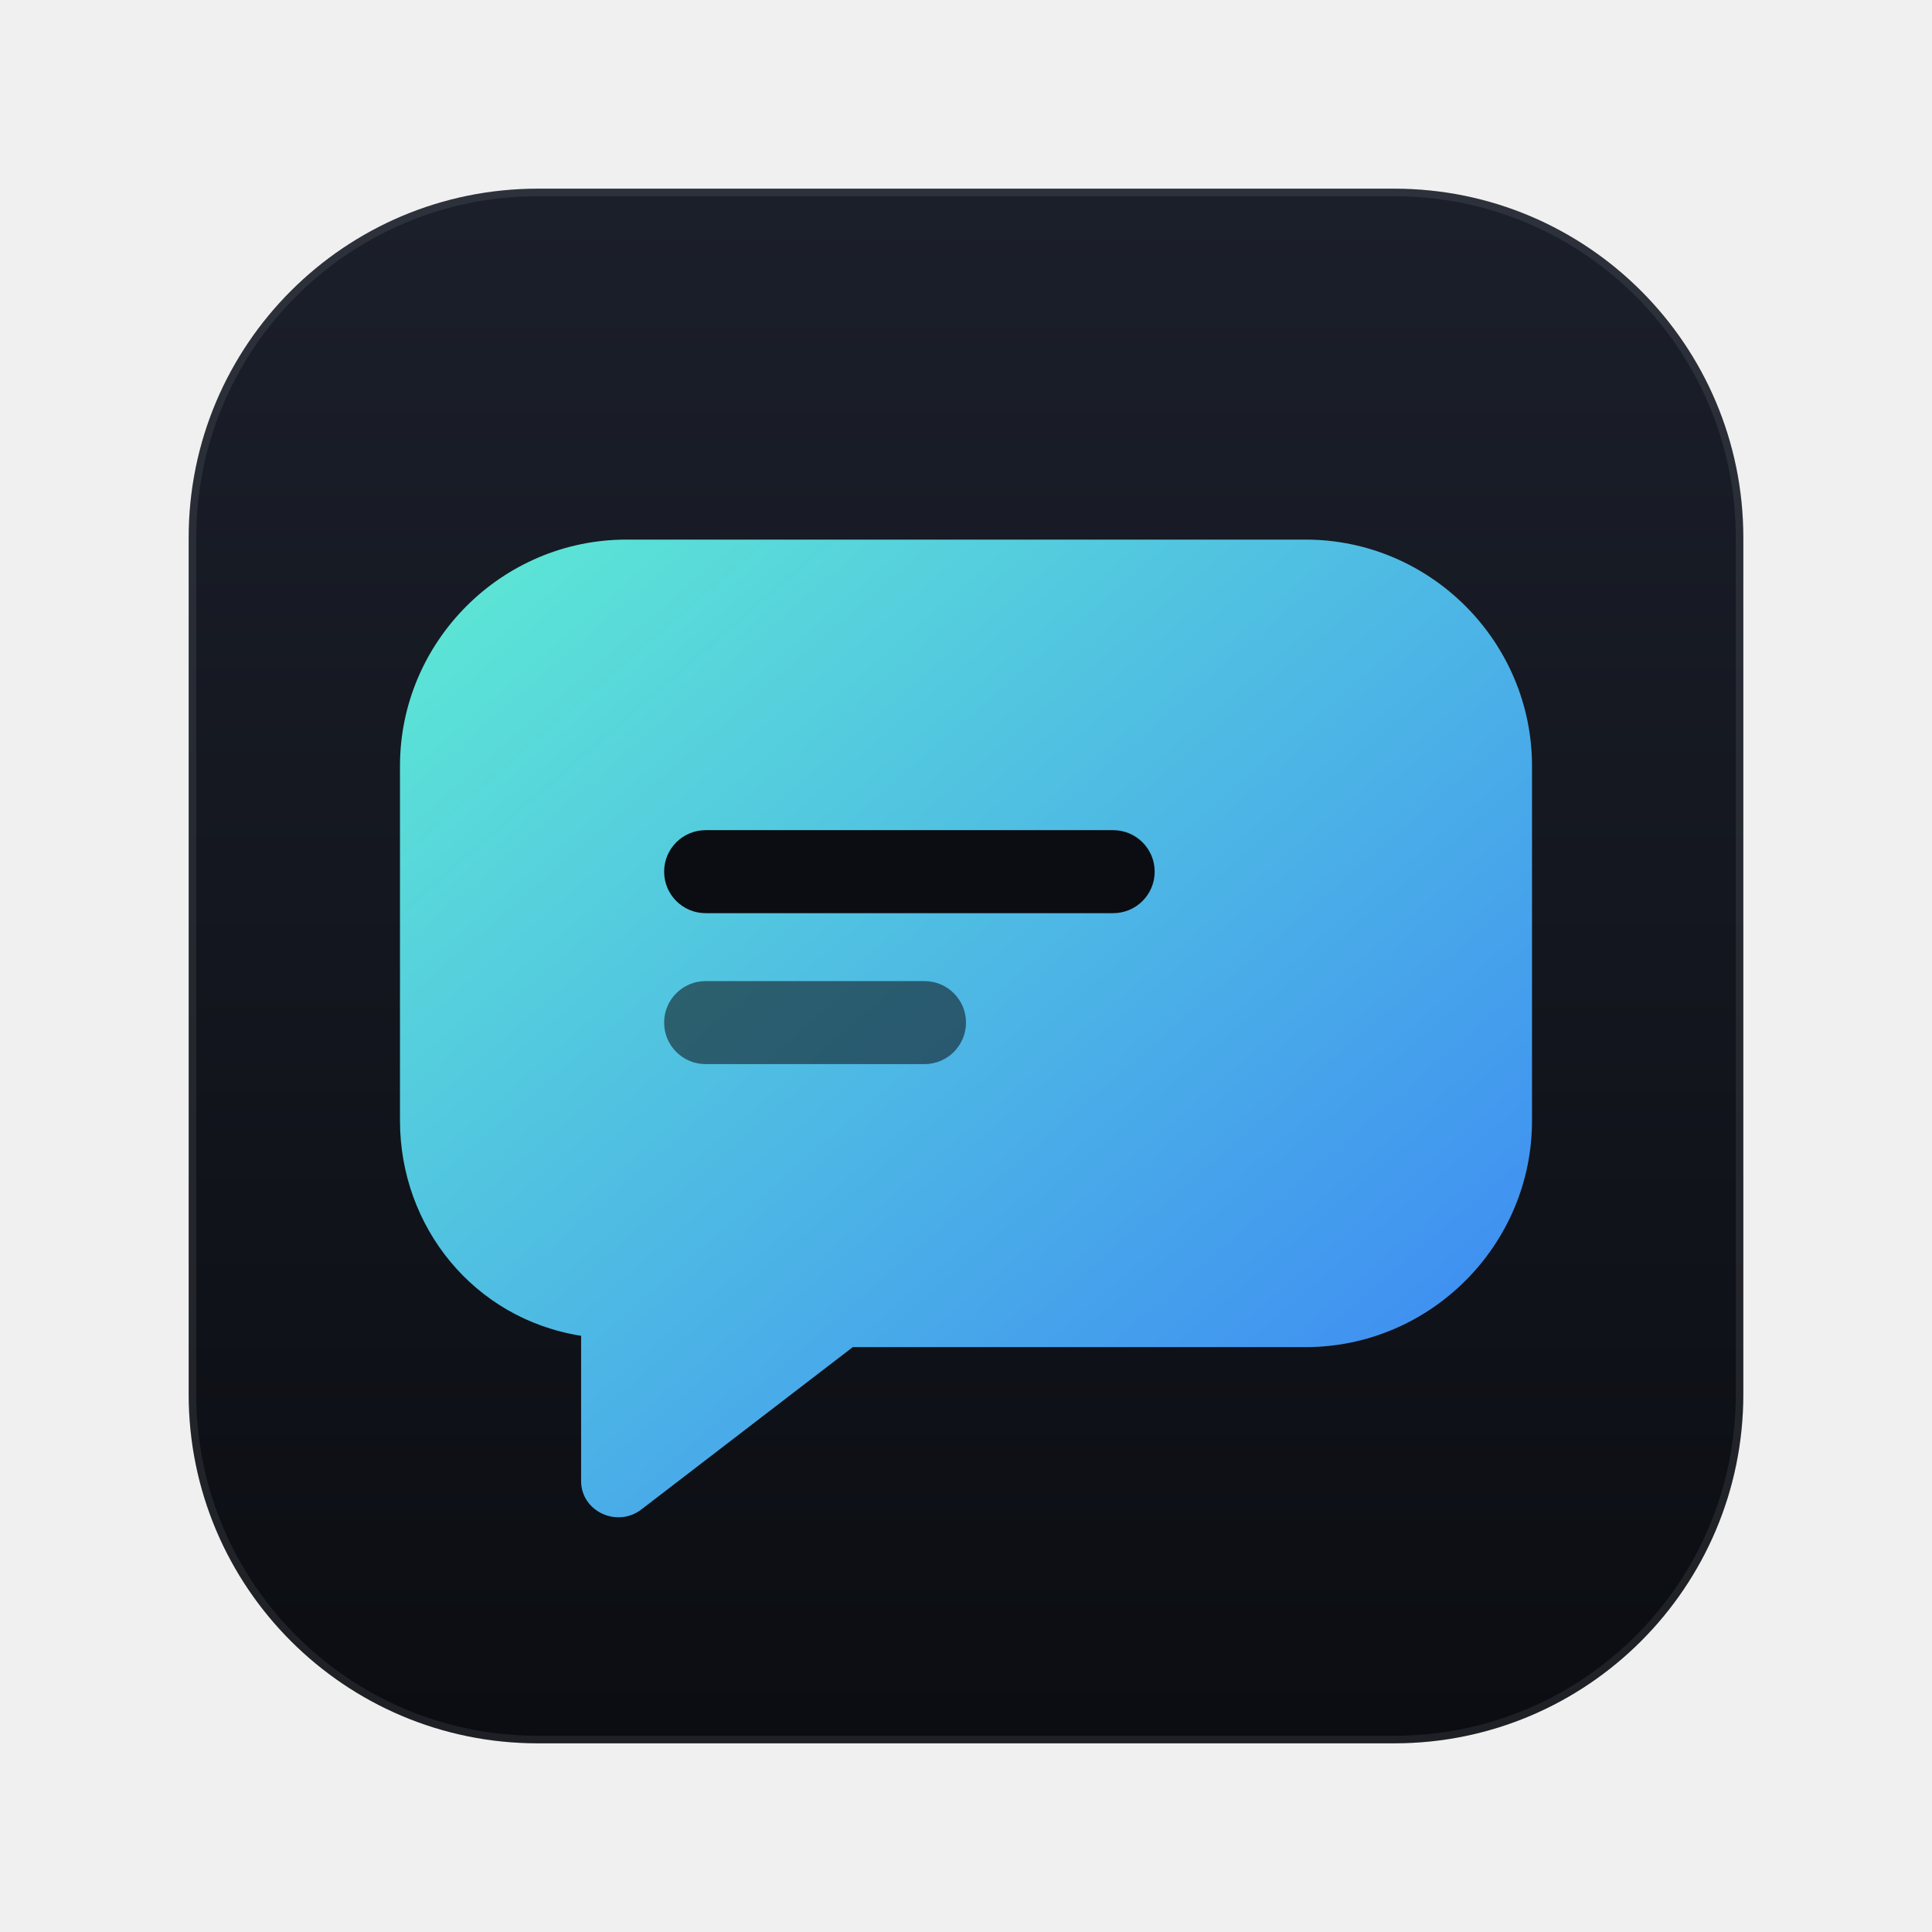
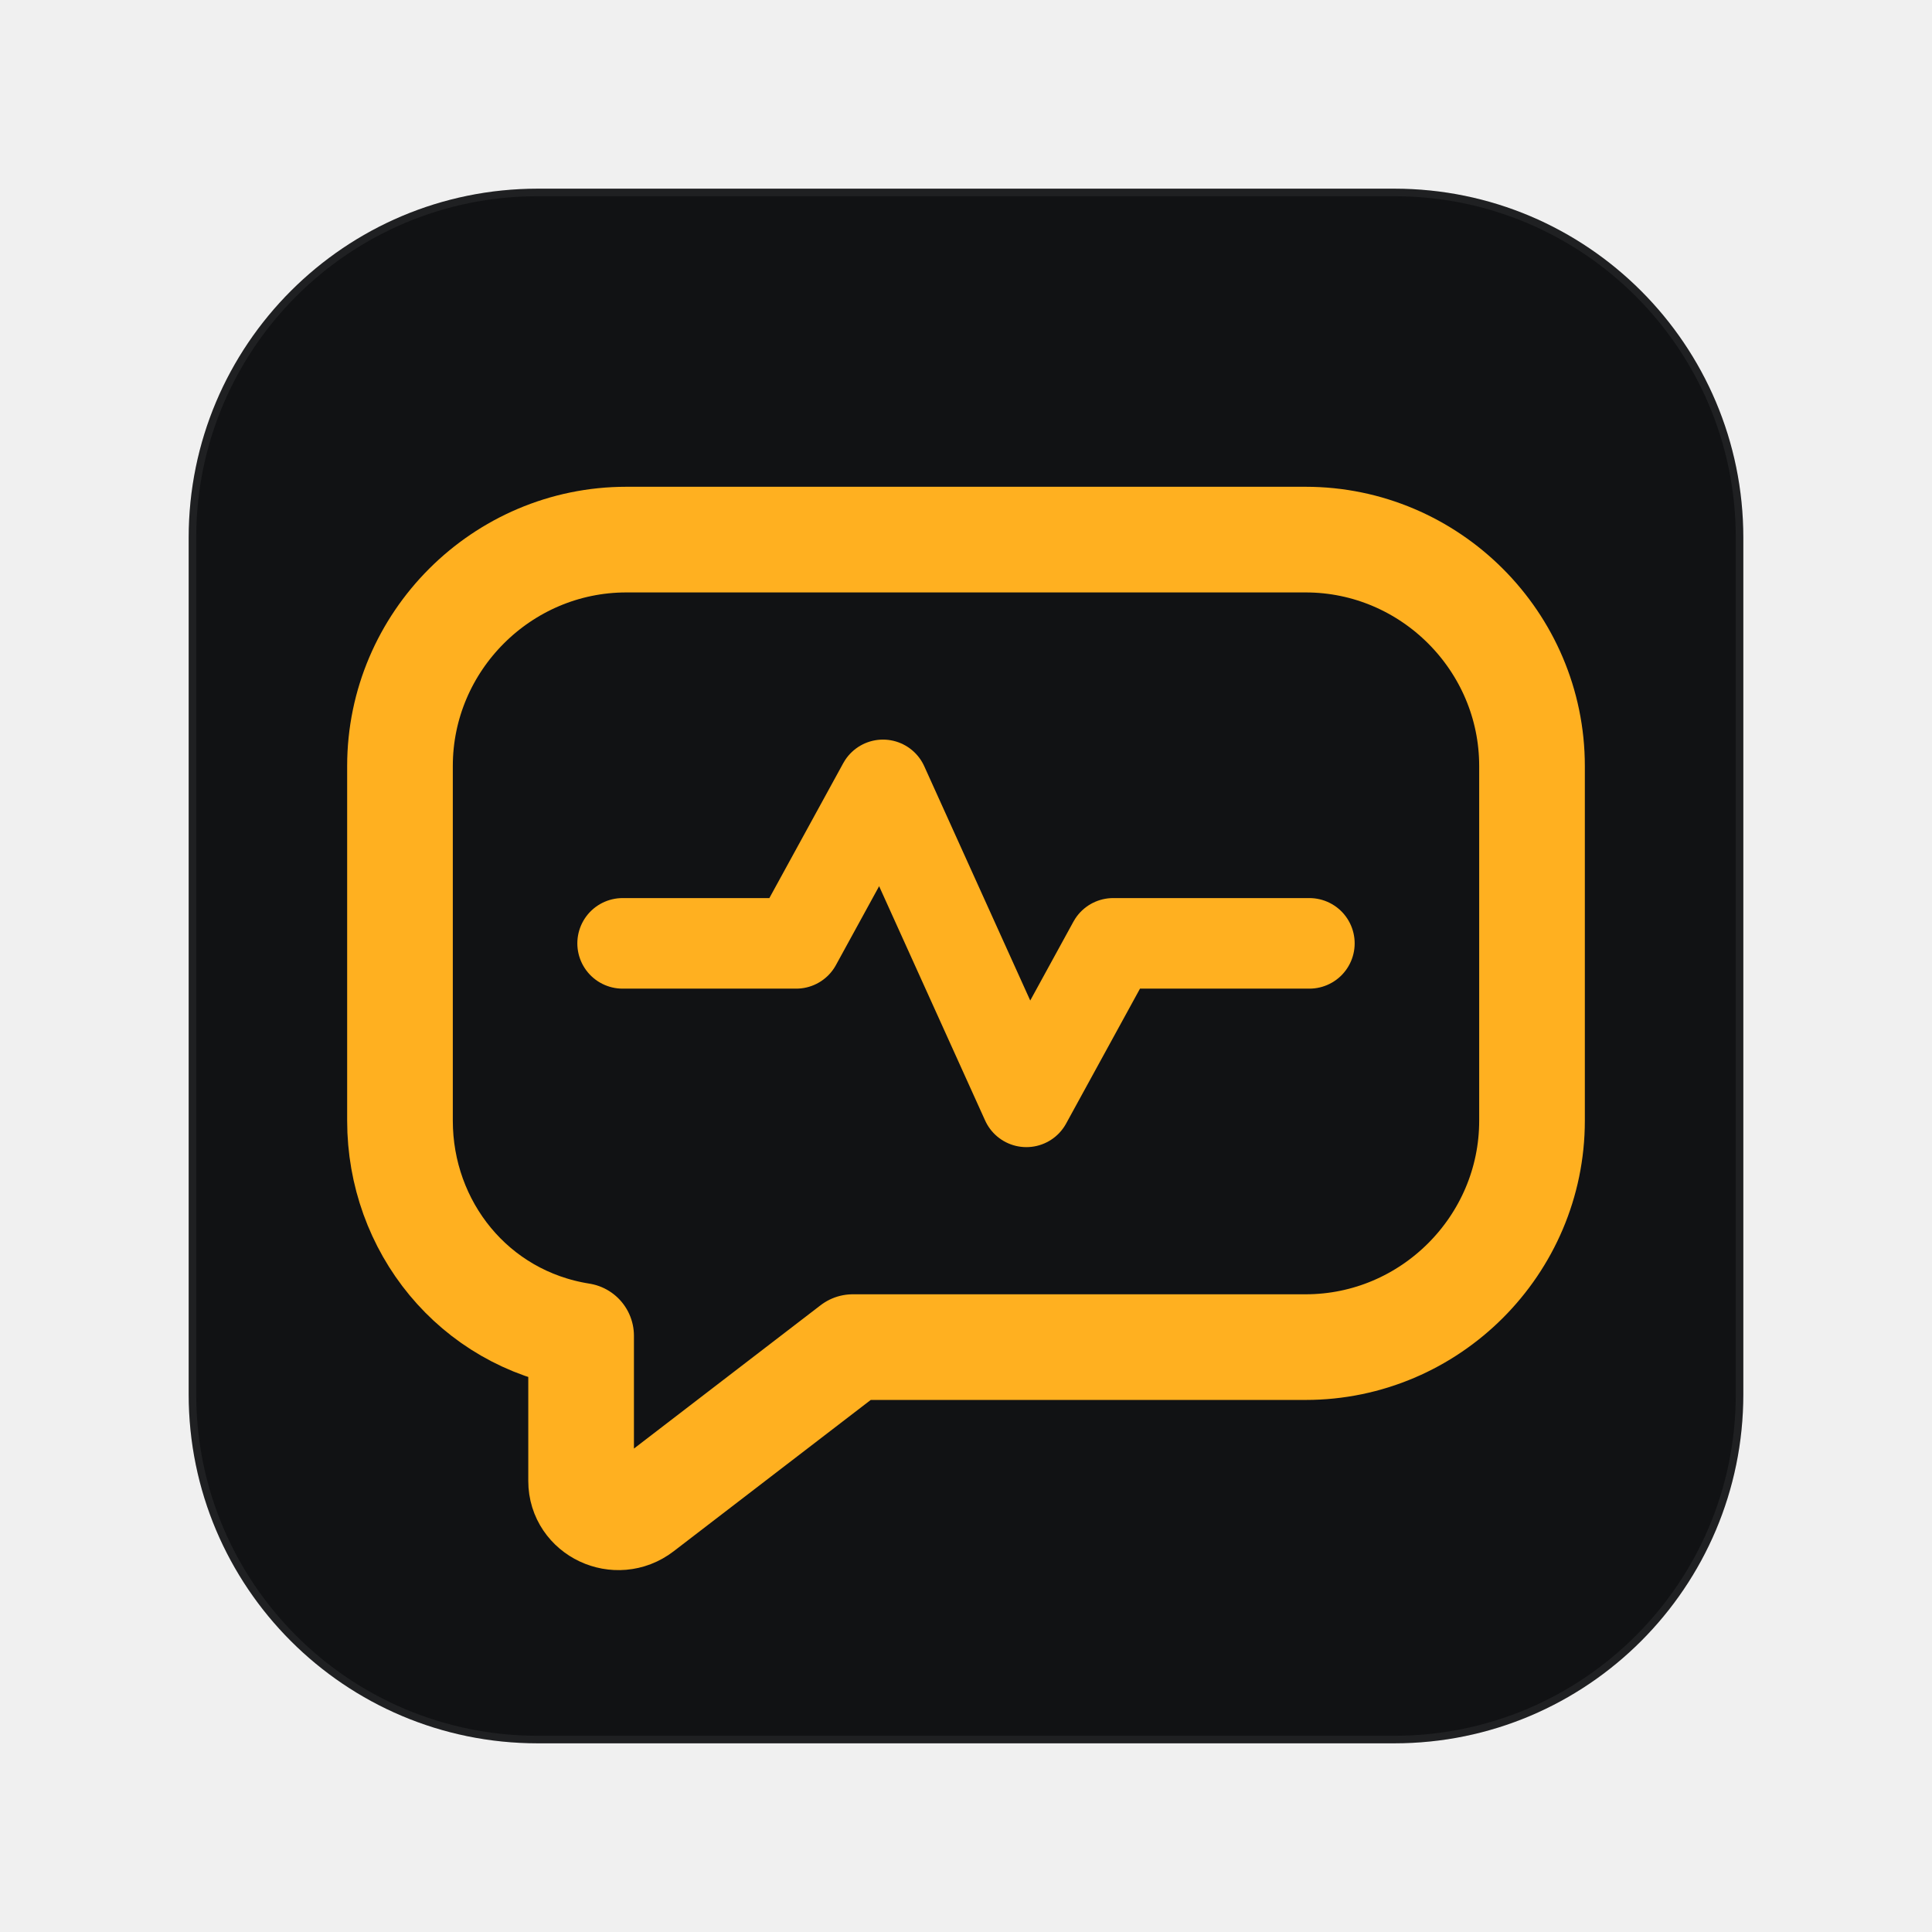
<svg xmlns="http://www.w3.org/2000/svg" viewBox="0 0 1024 1024">
-   <defs>
-     <linearGradient id="bg" x1="0" y1="0" x2="0" y2="1">
-       <stop offset="0" stop-color="#1B1F2A" />
-       <stop offset="1" stop-color="#0B0D12" />
-     </linearGradient>
-     <linearGradient id="bubble" x1="0" y1="0" x2="1" y2="1">
-       <stop offset="0" stop-color="#5EEAD4" />
-       <stop offset="1" stop-color="#3B82F6" />
-     </linearGradient>
-   </defs>
-   <rect x="100" y="100" width="824" height="824" rx="185" fill="url(#bg)" />
-   <rect x="102" y="102" width="820" height="820" rx="183" fill="none" stroke="#FFFFFF" stroke-opacity="0.08" stroke-width="4" />
-   <path d="M332 286h360c66 0 120 54 120 120v188c0 66-54 120-120 120H452l-112 86c-13 10-32 1-32-15v-77c-57-9-96-58-96-114V406c0-66 54-120 120-120z" fill="url(#bubble)" />
-   <rect x="352" y="440" width="260" height="44" rx="22" fill="#0B0D12" />
-   <rect x="352" y="520" width="160" height="44" rx="22" fill="#0B0D12" fill-opacity="0.55" />
+   <rect x="100" y="100" width="824" height="824" rx="185" fill="#111214" />
+   <rect x="102" y="102" width="820" height="820" rx="183" fill="none" stroke="#FFFFFF" stroke-opacity="0.06" stroke-width="4" />
+   <path d="M332 286h360c66 0 120 54 120 120v188c0 66-54 120-120 120H452l-112 86c-13 10-32 1-32-15v-77c-57-9-96-58-96-114V406c0-66 54-120 120-120z" fill="none" stroke="#FFB020" stroke-width="56" stroke-linejoin="round" />
+   <path d="M330 500h92l46-84 76 168 46-84h104" fill="none" stroke="#FFB020" stroke-width="48" stroke-linecap="round" stroke-linejoin="round" />
</svg>
